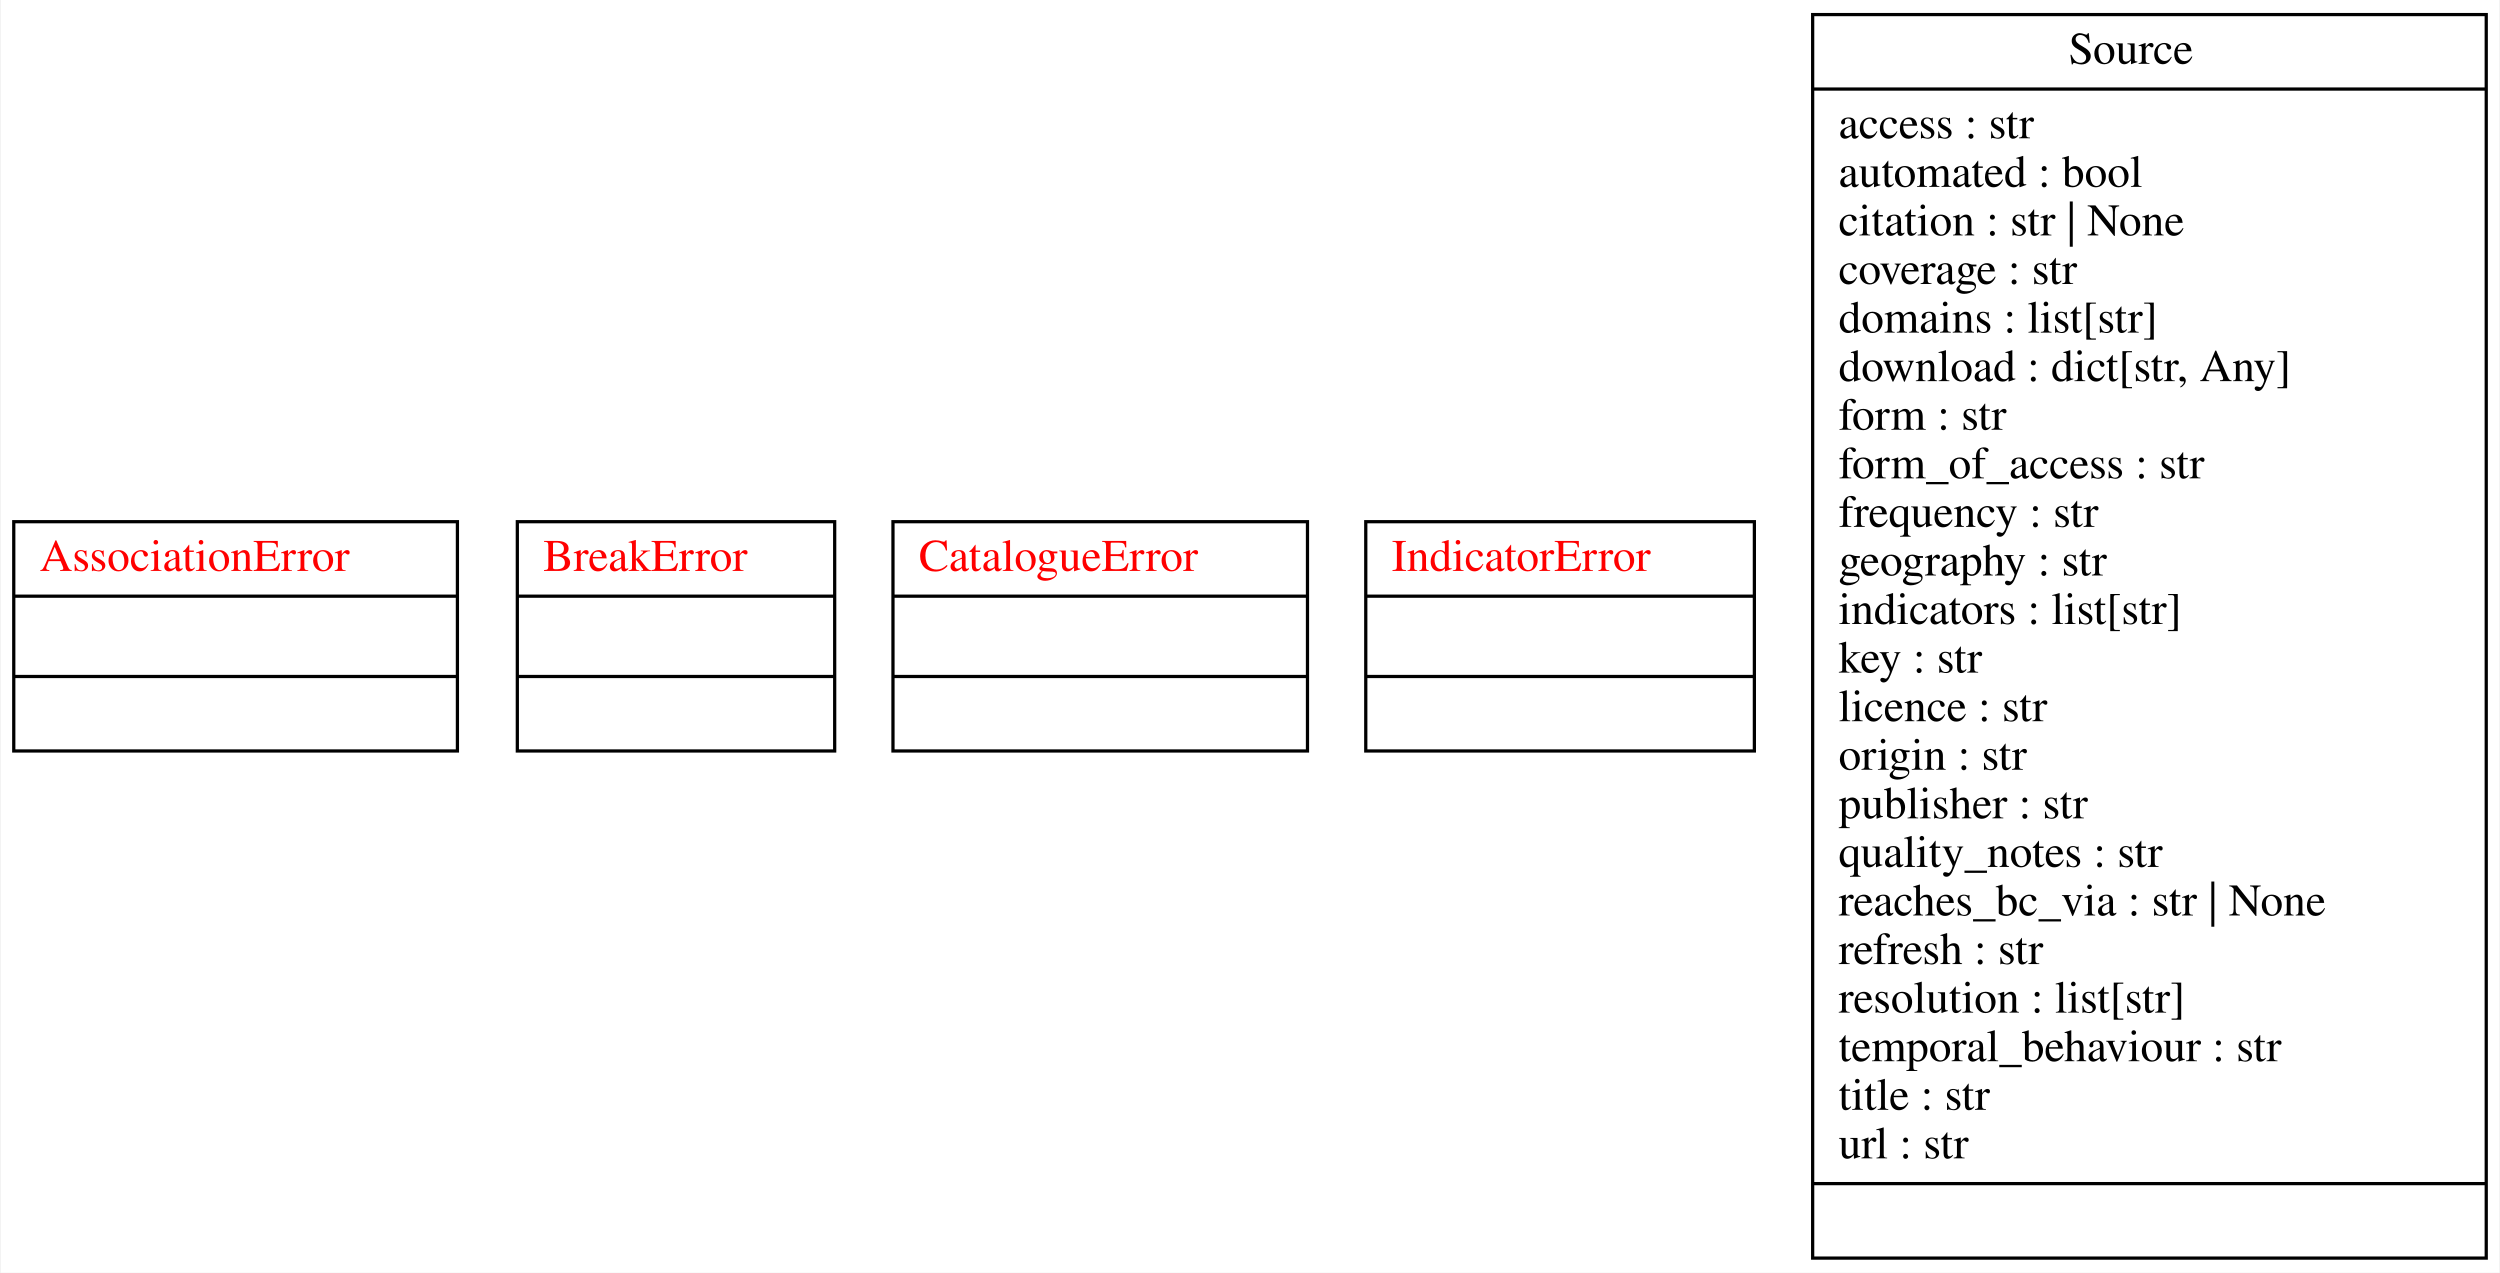
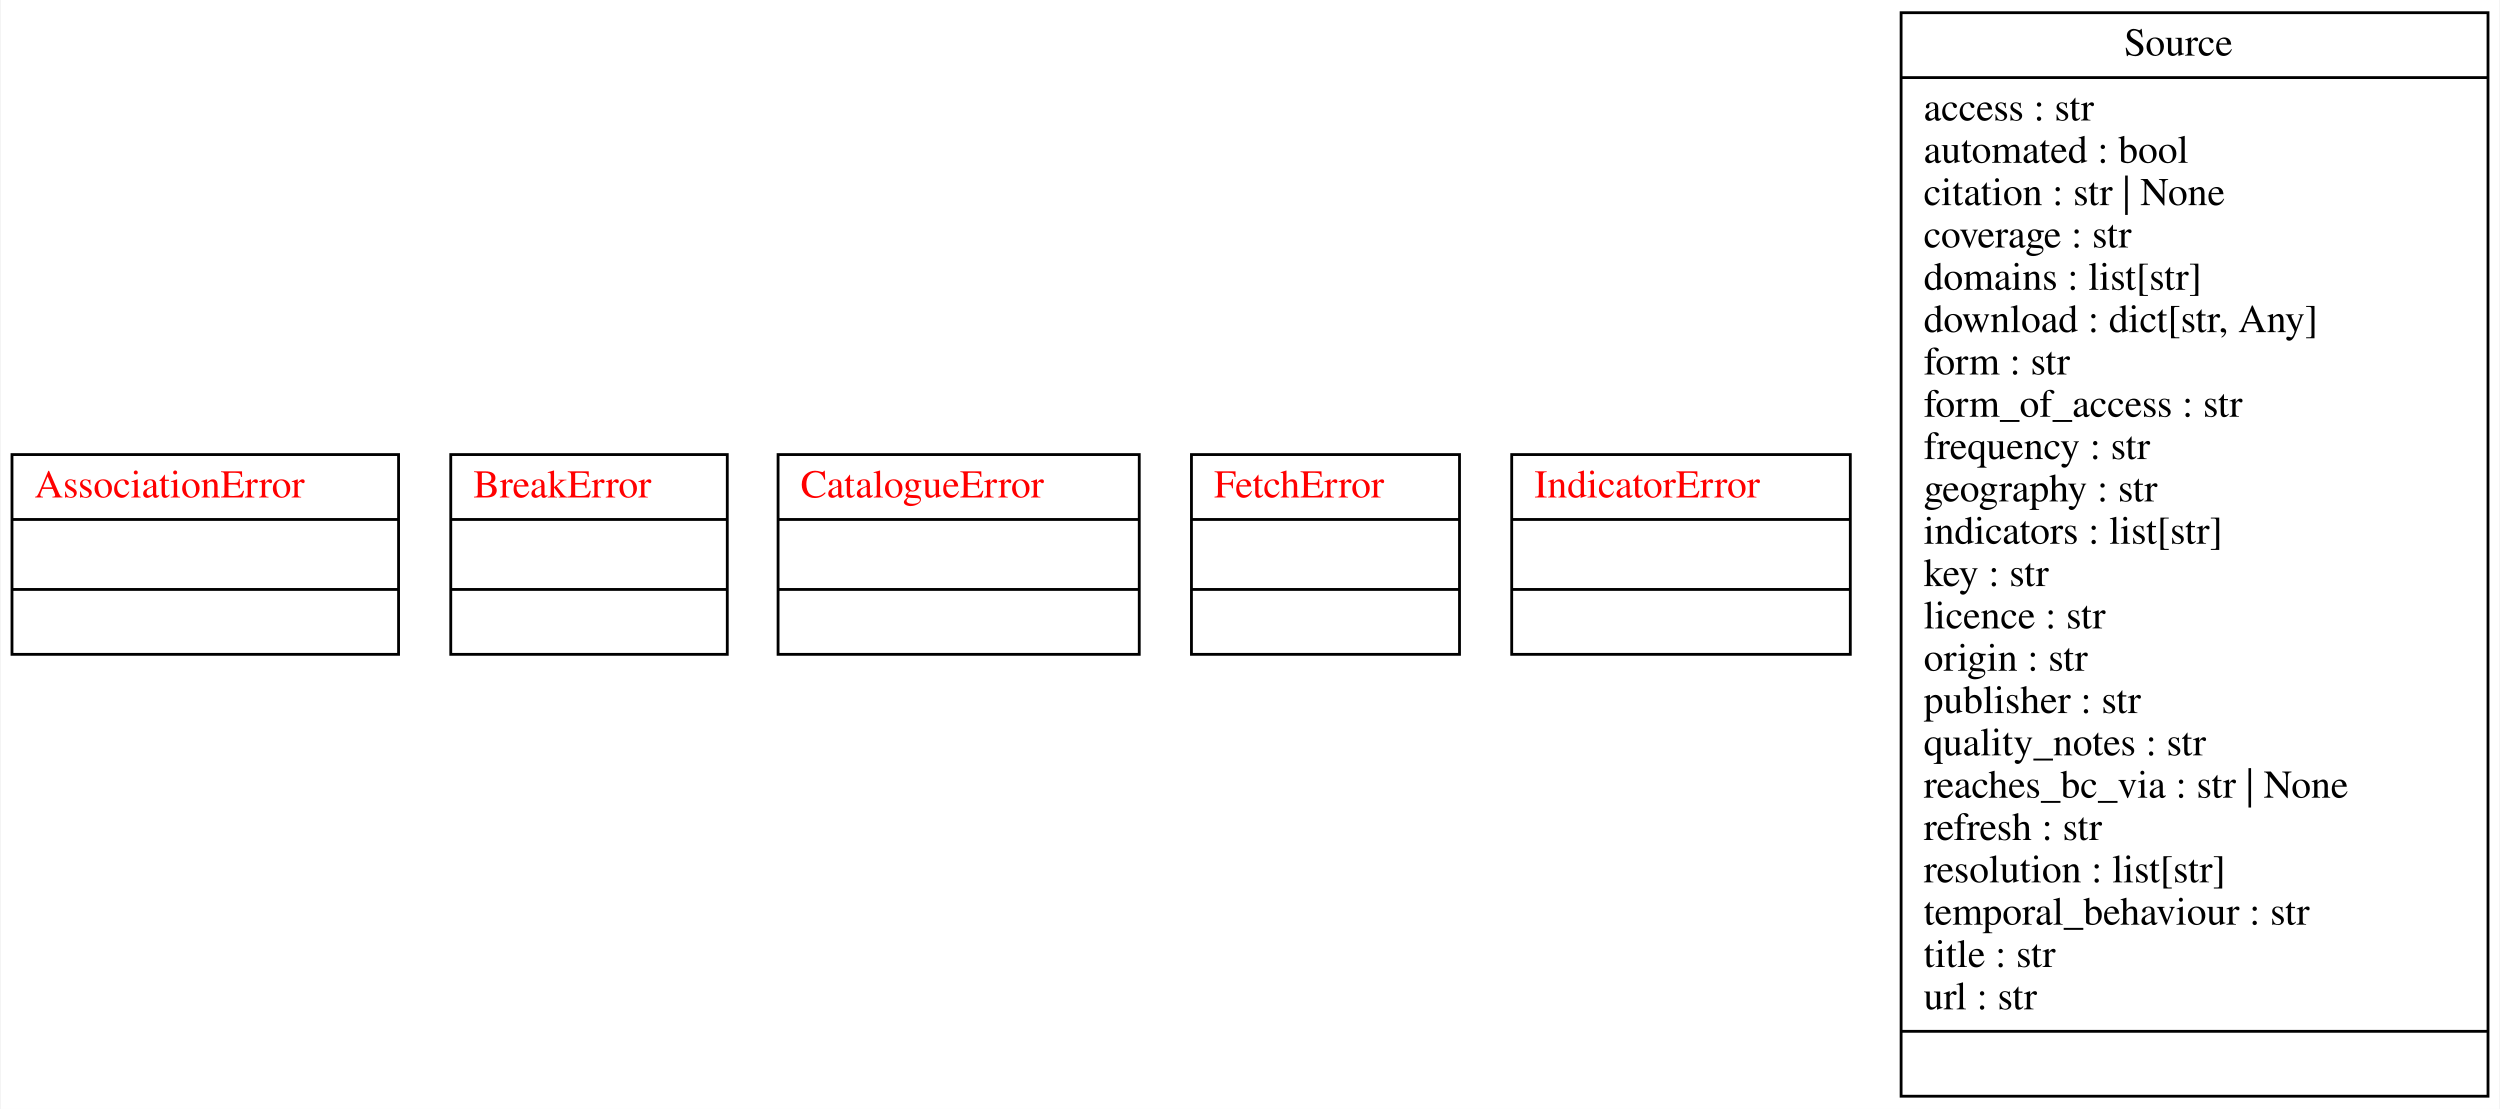
- <svg xmlns="http://www.w3.org/2000/svg" width="772pt" height="393pt" viewBox="0.00 0.00 771.50 393.00">
+ <svg xmlns="http://www.w3.org/2000/svg" width="886pt" height="393pt" viewBox="0.00 0.00 885.50 393.00">
  <g id="graph0" class="graph" transform="scale(1 1) rotate(0) translate(4 389)">
-     <polygon fill="white" stroke="transparent" points="-4,4 -4,-389 767.5,-389 767.5,4 -4,4" />
+     <polygon fill="white" stroke="transparent" points="-4,4 -4,-389 881.5,-389 881.5,4 -4,4" />
    <g id="node1" class="node">
      <polygon fill="none" stroke="black" points="0,-157.1 0,-227.9 137,-227.9 137,-157.1 0,-157.1" />
      <text text-anchor="start" x="8" y="-212.7" font-family="Times,serif" font-size="14.00" fill="red">AssociationError</text>
      <polyline fill="none" stroke="black" points="0,-204.9 137,-204.9 " />
      <polyline fill="none" stroke="black" points="0,-180.1 137,-180.1 " />
      <text text-anchor="start" x="66" y="-164.9" font-family="Times,serif" font-size="14.00" fill="red"> </text>
    </g>
    <g id="node2" class="node">
      <polygon fill="none" stroke="black" points="155.5,-157.1 155.5,-227.9 253.5,-227.9 253.5,-157.1 155.5,-157.1" />
      <text text-anchor="start" x="163.5" y="-212.7" font-family="Times,serif" font-size="14.00" fill="red">BreakError</text>
      <polyline fill="none" stroke="black" points="155.5,-204.9 253.5,-204.9 " />
      <polyline fill="none" stroke="black" points="155.5,-180.1 253.5,-180.1 " />
      <text text-anchor="start" x="202" y="-164.9" font-family="Times,serif" font-size="14.00" fill="red"> </text>
    </g>
    <g id="node3" class="node">
      <polygon fill="none" stroke="black" points="271.5,-157.1 271.5,-227.9 399.5,-227.9 399.5,-157.1 271.5,-157.1" />
      <text text-anchor="start" x="279.5" y="-212.7" font-family="Times,serif" font-size="14.00" fill="red">CatalogueError</text>
      <polyline fill="none" stroke="black" points="271.5,-204.9 399.5,-204.9 " />
      <polyline fill="none" stroke="black" points="271.5,-180.1 399.5,-180.1 " />
      <text text-anchor="start" x="333" y="-164.9" font-family="Times,serif" font-size="14.00" fill="red"> </text>
    </g>
    <g id="node4" class="node">
-       <polygon fill="none" stroke="black" points="417.5,-157.1 417.5,-227.9 537.5,-227.9 537.5,-157.1 417.5,-157.1" />
-       <text text-anchor="start" x="425.5" y="-212.7" font-family="Times,serif" font-size="14.00" fill="red">IndicatorError</text>
-       <polyline fill="none" stroke="black" points="417.5,-204.9 537.5,-204.9 " />
-       <polyline fill="none" stroke="black" points="417.5,-180.1 537.5,-180.1 " />
-       <text text-anchor="start" x="475" y="-164.9" font-family="Times,serif" font-size="14.00" fill="red"> </text>
+       <polygon fill="none" stroke="black" points="418,-157.1 418,-227.9 513,-227.9 513,-157.1 418,-157.1" />
+       <text text-anchor="start" x="426" y="-212.7" font-family="Times,serif" font-size="14.00" fill="red">FetchError</text>
+       <polyline fill="none" stroke="black" points="418,-204.9 513,-204.9 " />
+       <polyline fill="none" stroke="black" points="418,-180.1 513,-180.1 " />
+       <text text-anchor="start" x="463" y="-164.9" font-family="Times,serif" font-size="14.00" fill="red"> </text>
    </g>
    <g id="node5" class="node">
-       <polygon fill="none" stroke="black" points="555.5,-0.5 555.5,-384.5 763.5,-384.5 763.5,-0.5 555.5,-0.5" />
-       <text text-anchor="start" x="634.5" y="-369.3" font-family="Times,serif" font-size="14.00">Source</text>
-       <polyline fill="none" stroke="black" points="555.5,-361.5 763.5,-361.5 " />
-       <text text-anchor="start" x="563.5" y="-346.3" font-family="Times,serif" font-size="14.00">access : str</text>
-       <text text-anchor="start" x="563.5" y="-331.3" font-family="Times,serif" font-size="14.00">automated : bool</text>
-       <text text-anchor="start" x="563.5" y="-316.3" font-family="Times,serif" font-size="14.00">citation : str | None</text>
-       <text text-anchor="start" x="563.5" y="-301.3" font-family="Times,serif" font-size="14.00">coverage : str</text>
-       <text text-anchor="start" x="563.5" y="-286.3" font-family="Times,serif" font-size="14.00">domains : list[str]</text>
-       <text text-anchor="start" x="563.5" y="-271.3" font-family="Times,serif" font-size="14.00">download : dict[str, Any]</text>
-       <text text-anchor="start" x="563.5" y="-256.3" font-family="Times,serif" font-size="14.00">form : str</text>
-       <text text-anchor="start" x="563.5" y="-241.3" font-family="Times,serif" font-size="14.00">form_of_access : str</text>
-       <text text-anchor="start" x="563.5" y="-226.3" font-family="Times,serif" font-size="14.00">frequency : str</text>
-       <text text-anchor="start" x="563.5" y="-211.3" font-family="Times,serif" font-size="14.00">geography : str</text>
-       <text text-anchor="start" x="563.5" y="-196.3" font-family="Times,serif" font-size="14.00">indicators : list[str]</text>
-       <text text-anchor="start" x="563.5" y="-181.3" font-family="Times,serif" font-size="14.00">key : str</text>
-       <text text-anchor="start" x="563.5" y="-166.3" font-family="Times,serif" font-size="14.00">licence : str</text>
-       <text text-anchor="start" x="563.5" y="-151.3" font-family="Times,serif" font-size="14.00">origin : str</text>
-       <text text-anchor="start" x="563.5" y="-136.3" font-family="Times,serif" font-size="14.00">publisher : str</text>
-       <text text-anchor="start" x="563.5" y="-121.3" font-family="Times,serif" font-size="14.00">quality_notes : str</text>
-       <text text-anchor="start" x="563.5" y="-106.3" font-family="Times,serif" font-size="14.00">reaches_bc_via : str | None</text>
-       <text text-anchor="start" x="563.5" y="-91.3" font-family="Times,serif" font-size="14.00">refresh : str</text>
-       <text text-anchor="start" x="563.5" y="-76.3" font-family="Times,serif" font-size="14.00">resolution : list[str]</text>
-       <text text-anchor="start" x="563.5" y="-61.3" font-family="Times,serif" font-size="14.00">temporal_behaviour : str</text>
-       <text text-anchor="start" x="563.5" y="-46.3" font-family="Times,serif" font-size="14.00">title : str</text>
-       <text text-anchor="start" x="563.5" y="-31.3" font-family="Times,serif" font-size="14.00">url : str</text>
-       <polyline fill="none" stroke="black" points="555.5,-23.5 763.5,-23.5 " />
-       <text text-anchor="start" x="657" y="-8.3" font-family="Times,serif" font-size="14.00"> </text>
+       <polygon fill="none" stroke="black" points="531.5,-157.1 531.5,-227.9 651.5,-227.9 651.5,-157.1 531.5,-157.1" />
+       <text text-anchor="start" x="539.5" y="-212.7" font-family="Times,serif" font-size="14.00" fill="red">IndicatorError</text>
+       <polyline fill="none" stroke="black" points="531.5,-204.9 651.5,-204.9 " />
+       <polyline fill="none" stroke="black" points="531.5,-180.1 651.5,-180.1 " />
+       <text text-anchor="start" x="589" y="-164.9" font-family="Times,serif" font-size="14.00" fill="red"> </text>
+     </g>
+     <g id="node6" class="node">
+       <polygon fill="none" stroke="black" points="669.5,-0.5 669.5,-384.5 877.5,-384.5 877.5,-0.5 669.5,-0.5" />
+       <text text-anchor="start" x="748.5" y="-369.3" font-family="Times,serif" font-size="14.00">Source</text>
+       <polyline fill="none" stroke="black" points="669.5,-361.5 877.5,-361.5 " />
+       <text text-anchor="start" x="677.5" y="-346.3" font-family="Times,serif" font-size="14.00">access : str</text>
+       <text text-anchor="start" x="677.5" y="-331.3" font-family="Times,serif" font-size="14.00">automated : bool</text>
+       <text text-anchor="start" x="677.5" y="-316.3" font-family="Times,serif" font-size="14.00">citation : str | None</text>
+       <text text-anchor="start" x="677.5" y="-301.3" font-family="Times,serif" font-size="14.00">coverage : str</text>
+       <text text-anchor="start" x="677.5" y="-286.3" font-family="Times,serif" font-size="14.00">domains : list[str]</text>
+       <text text-anchor="start" x="677.5" y="-271.3" font-family="Times,serif" font-size="14.00">download : dict[str, Any]</text>
+       <text text-anchor="start" x="677.5" y="-256.3" font-family="Times,serif" font-size="14.00">form : str</text>
+       <text text-anchor="start" x="677.5" y="-241.3" font-family="Times,serif" font-size="14.00">form_of_access : str</text>
+       <text text-anchor="start" x="677.5" y="-226.3" font-family="Times,serif" font-size="14.00">frequency : str</text>
+       <text text-anchor="start" x="677.5" y="-211.3" font-family="Times,serif" font-size="14.00">geography : str</text>
+       <text text-anchor="start" x="677.5" y="-196.3" font-family="Times,serif" font-size="14.00">indicators : list[str]</text>
+       <text text-anchor="start" x="677.5" y="-181.3" font-family="Times,serif" font-size="14.00">key : str</text>
+       <text text-anchor="start" x="677.5" y="-166.3" font-family="Times,serif" font-size="14.00">licence : str</text>
+       <text text-anchor="start" x="677.5" y="-151.3" font-family="Times,serif" font-size="14.00">origin : str</text>
+       <text text-anchor="start" x="677.5" y="-136.3" font-family="Times,serif" font-size="14.00">publisher : str</text>
+       <text text-anchor="start" x="677.5" y="-121.3" font-family="Times,serif" font-size="14.00">quality_notes : str</text>
+       <text text-anchor="start" x="677.5" y="-106.3" font-family="Times,serif" font-size="14.00">reaches_bc_via : str | None</text>
+       <text text-anchor="start" x="677.5" y="-91.3" font-family="Times,serif" font-size="14.00">refresh : str</text>
+       <text text-anchor="start" x="677.5" y="-76.3" font-family="Times,serif" font-size="14.00">resolution : list[str]</text>
+       <text text-anchor="start" x="677.5" y="-61.3" font-family="Times,serif" font-size="14.00">temporal_behaviour : str</text>
+       <text text-anchor="start" x="677.5" y="-46.3" font-family="Times,serif" font-size="14.00">title : str</text>
+       <text text-anchor="start" x="677.5" y="-31.3" font-family="Times,serif" font-size="14.00">url : str</text>
+       <polyline fill="none" stroke="black" points="669.5,-23.5 877.5,-23.5 " />
+       <text text-anchor="start" x="771" y="-8.3" font-family="Times,serif" font-size="14.00"> </text>
    </g>
  </g>
</svg>
